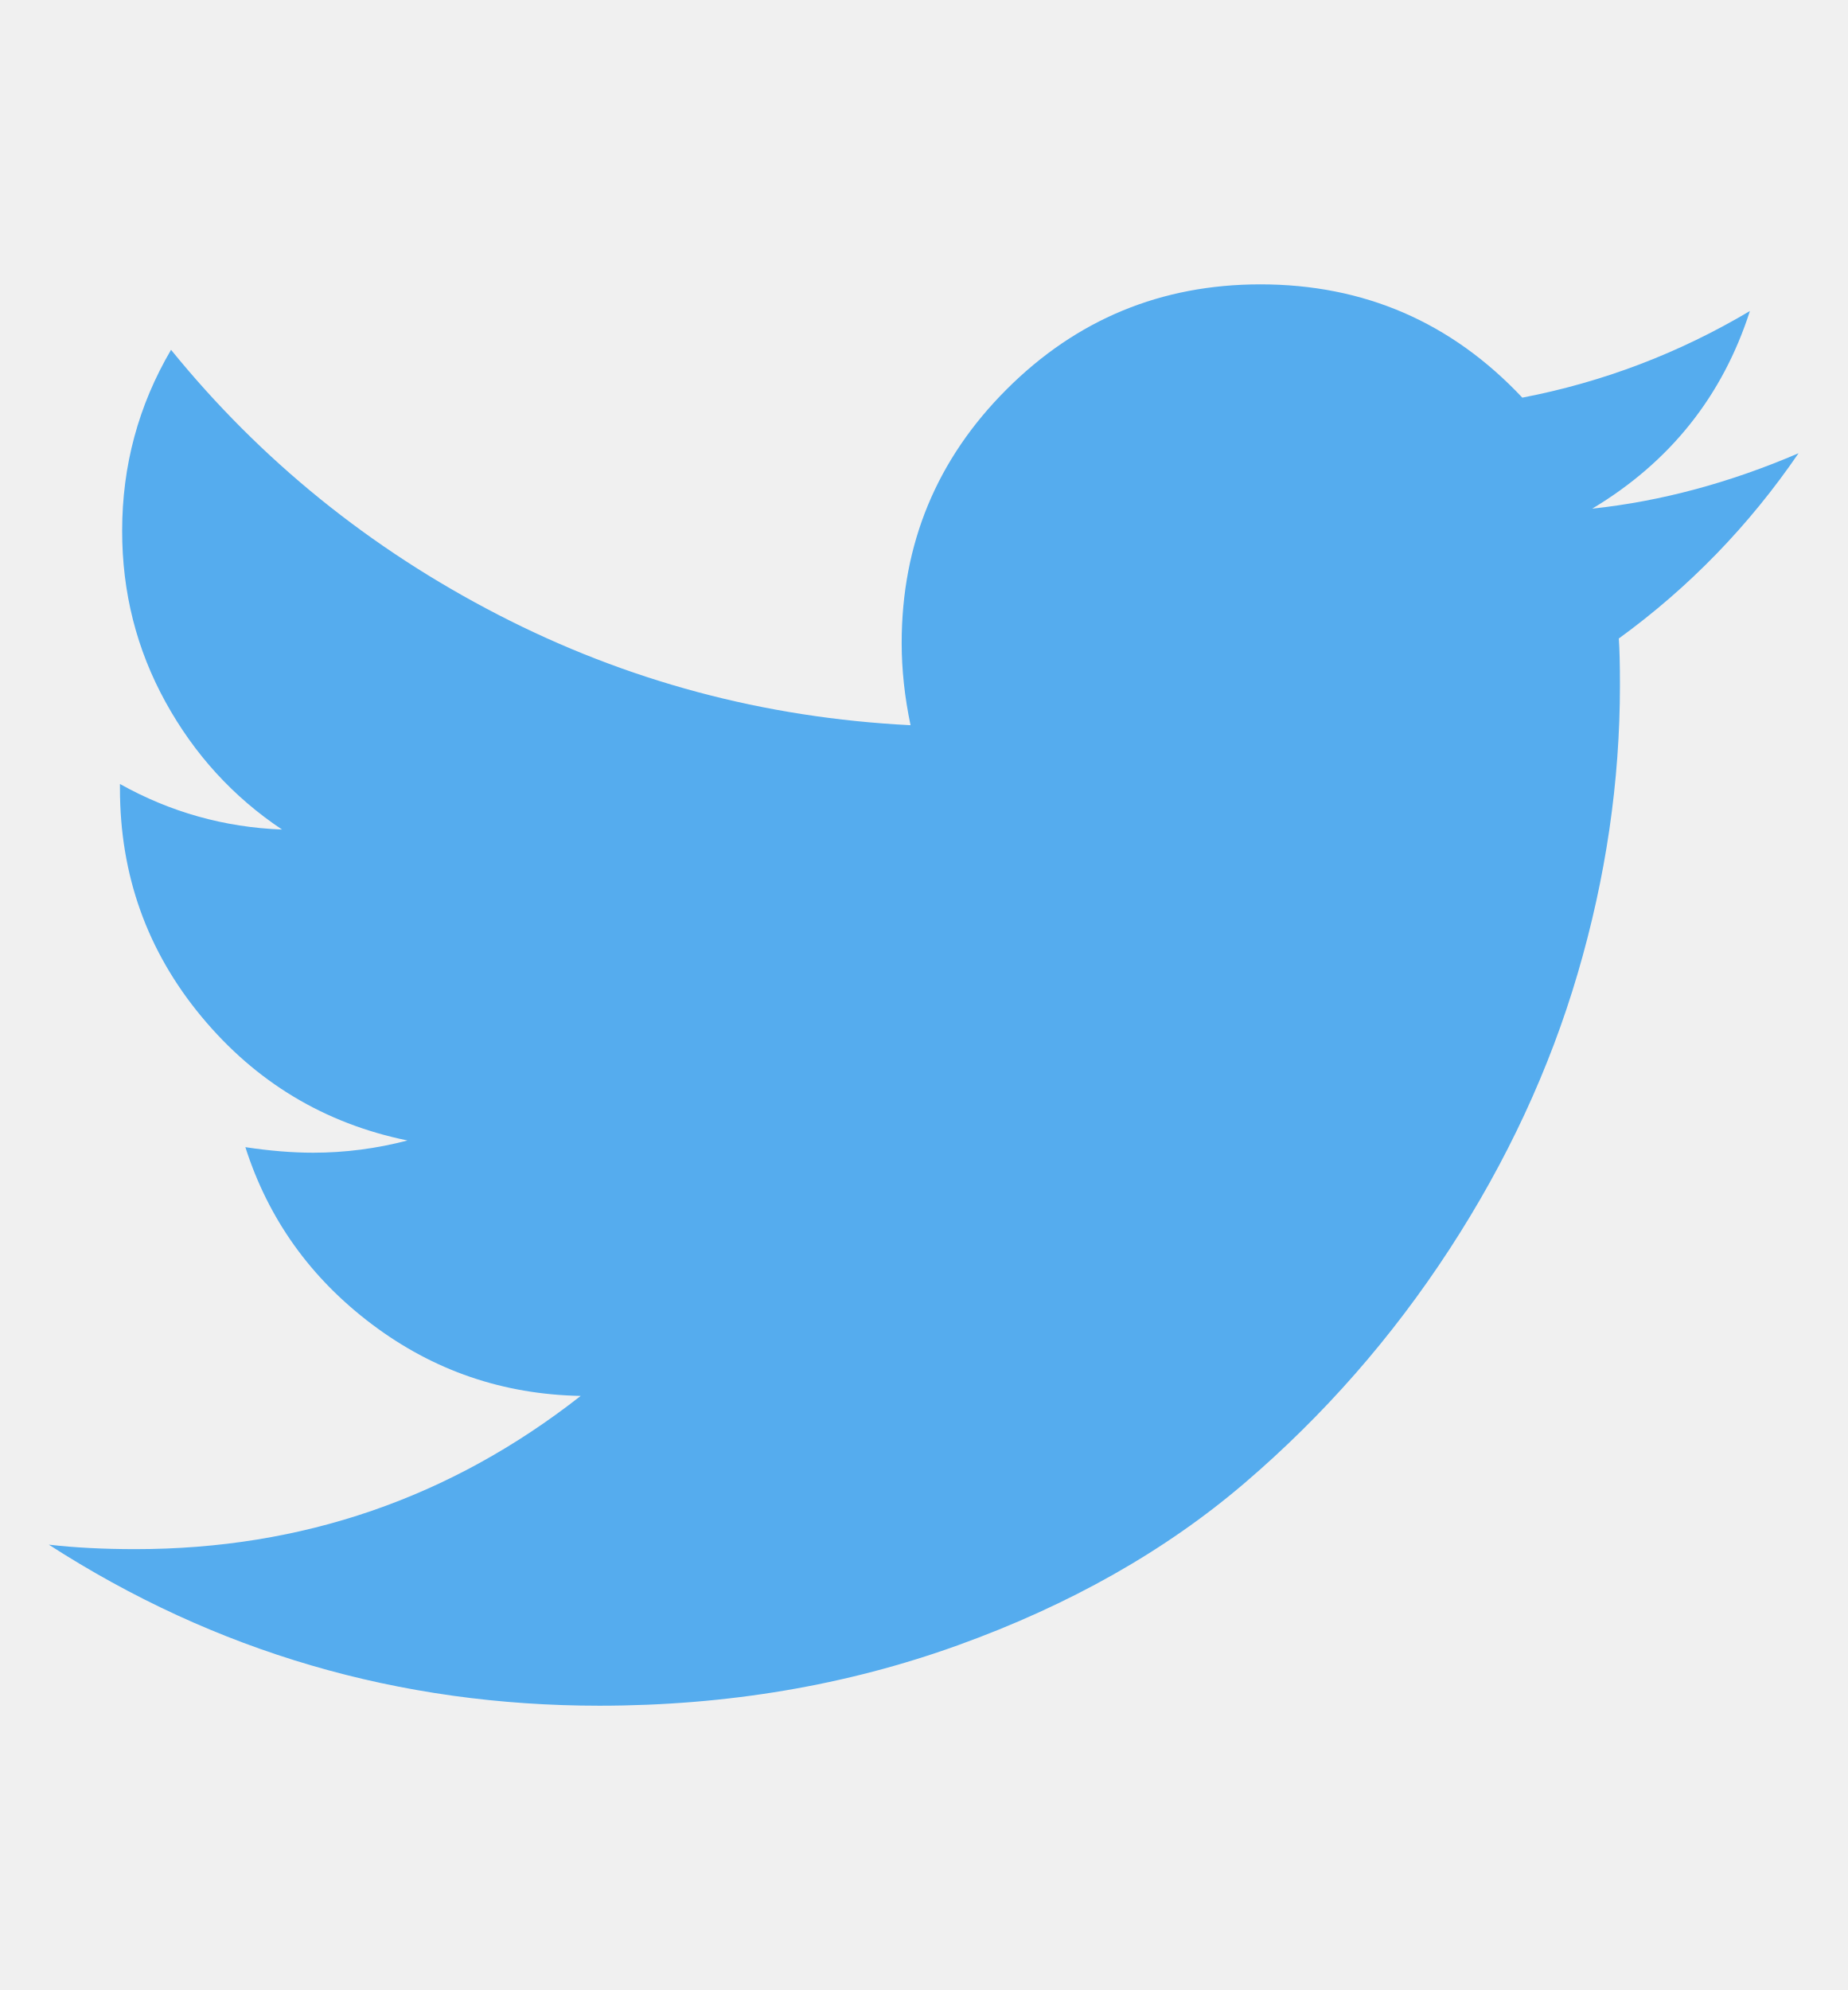
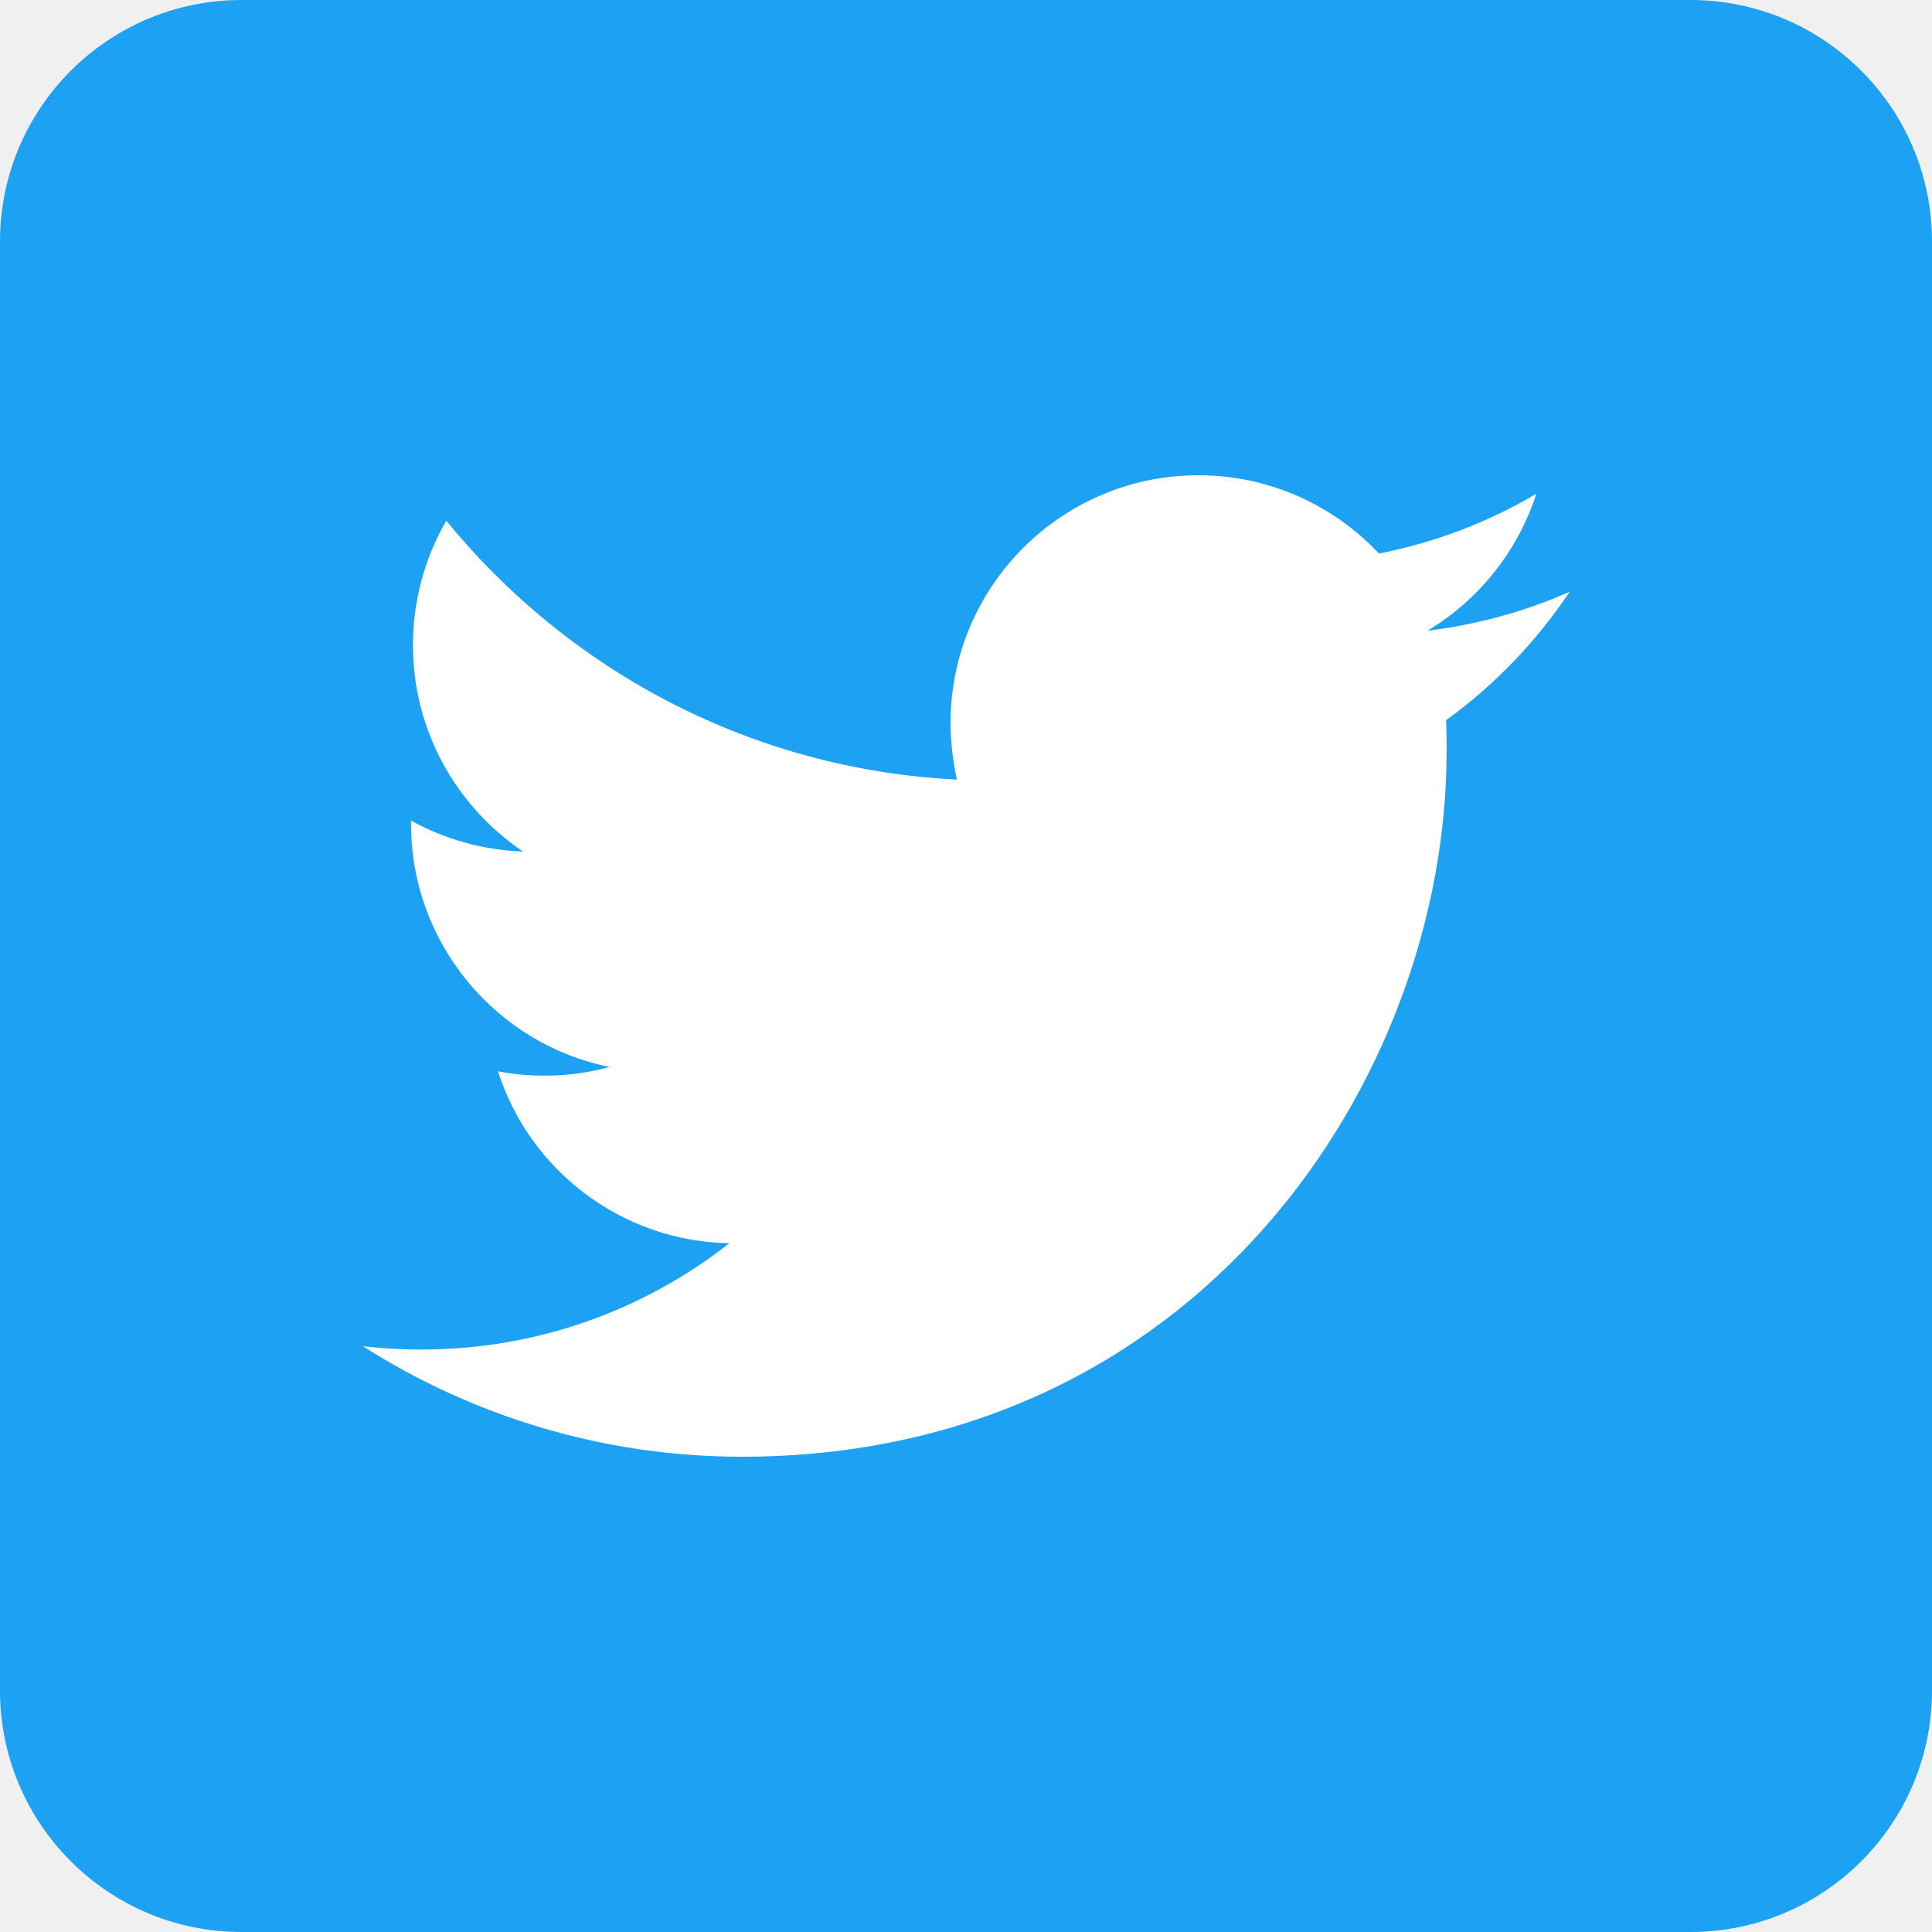
- <svg xmlns="http://www.w3.org/2000/svg" width="26" height="28" viewBox="0 0 26 28" aria-labelledby="title desc" role="img">
-   <path fill="#55acee" d="M25.312 6.375q-1.047 1.531-2.531 2.609 0.016 0.219 0.016 0.656 0 2.031-0.594 4.055t-1.805 3.883-2.883 3.289-4.031 2.281-5.047 0.852q-4.234 0-7.75-2.266 0.547 0.063 1.219 0.063 3.516 0 6.266-2.156-1.641-0.031-2.938-1.008t-1.781-2.492q0.516 0.078 0.953 0.078 0.672 0 1.328-0.172-1.75-0.359-2.898-1.742t-1.148-3.211v-0.063q1.062 0.594 2.281 0.641-1.031-0.688-1.641-1.797t-0.609-2.406q0-1.375 0.688-2.547 1.891 2.328 4.602 3.727t5.805 1.555q-0.125-0.594-0.125-1.156 0-2.094 1.477-3.57t3.57-1.477q2.188 0 3.687 1.594 1.703-0.328 3.203-1.219-0.578 1.797-2.219 2.781 1.453-0.156 2.906-0.781z" />
+ <svg xmlns="http://www.w3.org/2000/svg" aria-labelledby="twitter-rounded-square-icon" role="img" viewBox="0 0 400 400">
+   <g id="Dark_Blue">
+     <path fill="#1da1f2" class="st0" d="M350,400H50c-27.6,0-50-22.4-50-50V50C0,22.4,22.4,0,50,0h300c27.6,0,50,22.4,50,50v300 C400,377.6,377.6,400,350,400z" />
+   </g>
+   <g id="Logo__x2014__FIXED">
+     <path fill="#ffffff" class="st1" d="M153.6,301.6c94.3,0,145.9-78.2,145.9-145.9c0-2.2,0-4.4-0.1-6.6c10-7.2,18.7-16.3,25.6-26.6 c-9.2,4.1-19.1,6.8-29.5,8.1c10.6-6.3,18.7-16.4,22.6-28.4c-9.9,5.9-20.9,10.1-32.6,12.4c-9.4-10-22.7-16.2-37.4-16.2 c-28.3,0-51.3,23-51.3,51.3c0,4,0.5,7.9,1.3,11.7c-42.6-2.1-80.4-22.6-105.7-53.6c-4.4,7.6-6.9,16.4-6.9,25.8 c0,17.8,9.1,33.5,22.8,42.7c-8.4-0.3-16.3-2.6-23.2-6.4c0,0.2,0,0.4,0,0.7c0,24.8,17.7,45.6,41.1,50.3c-4.3,1.2-8.8,1.8-13.5,1.8 c-3.3,0-6.5-0.3-9.6-0.9c6.5,20.4,25.5,35.2,47.9,35.6c-17.6,13.8-39.7,22-63.7,22c-4.1,0-8.2-0.2-12.2-0.7 C97.7,293.1,124.7,301.6,153.6,301.6" />
+   </g>
</svg>
